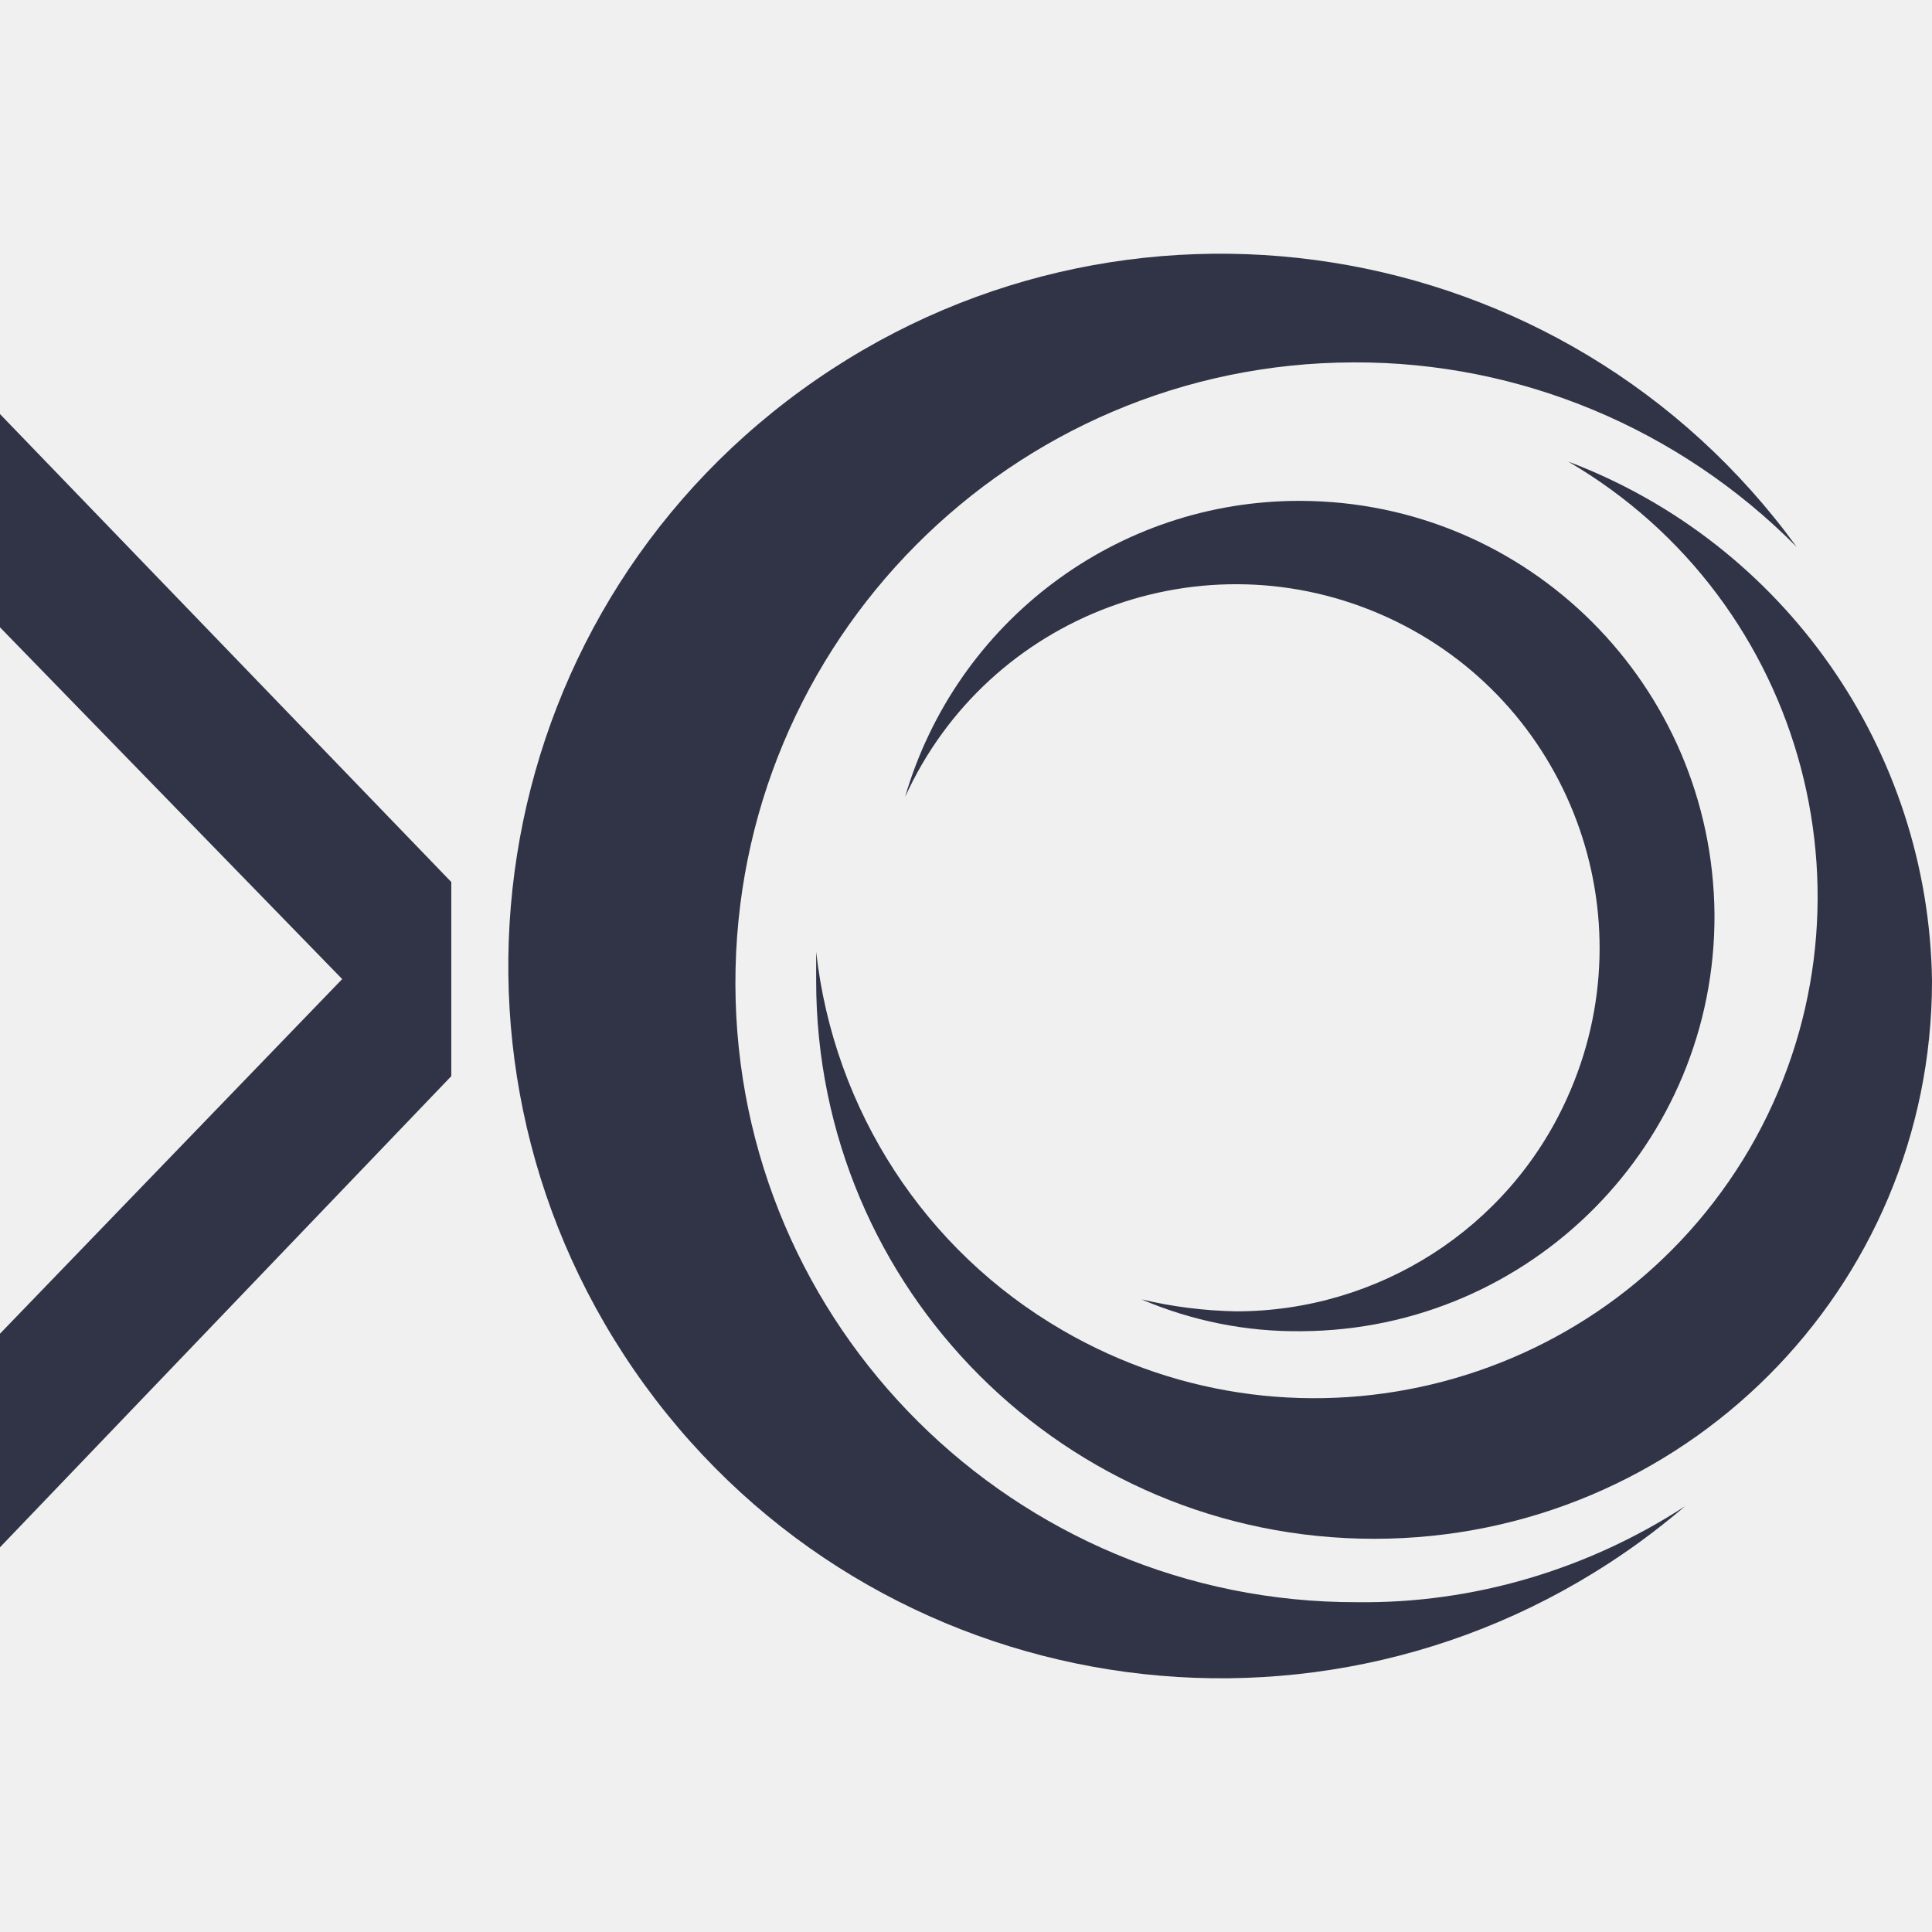
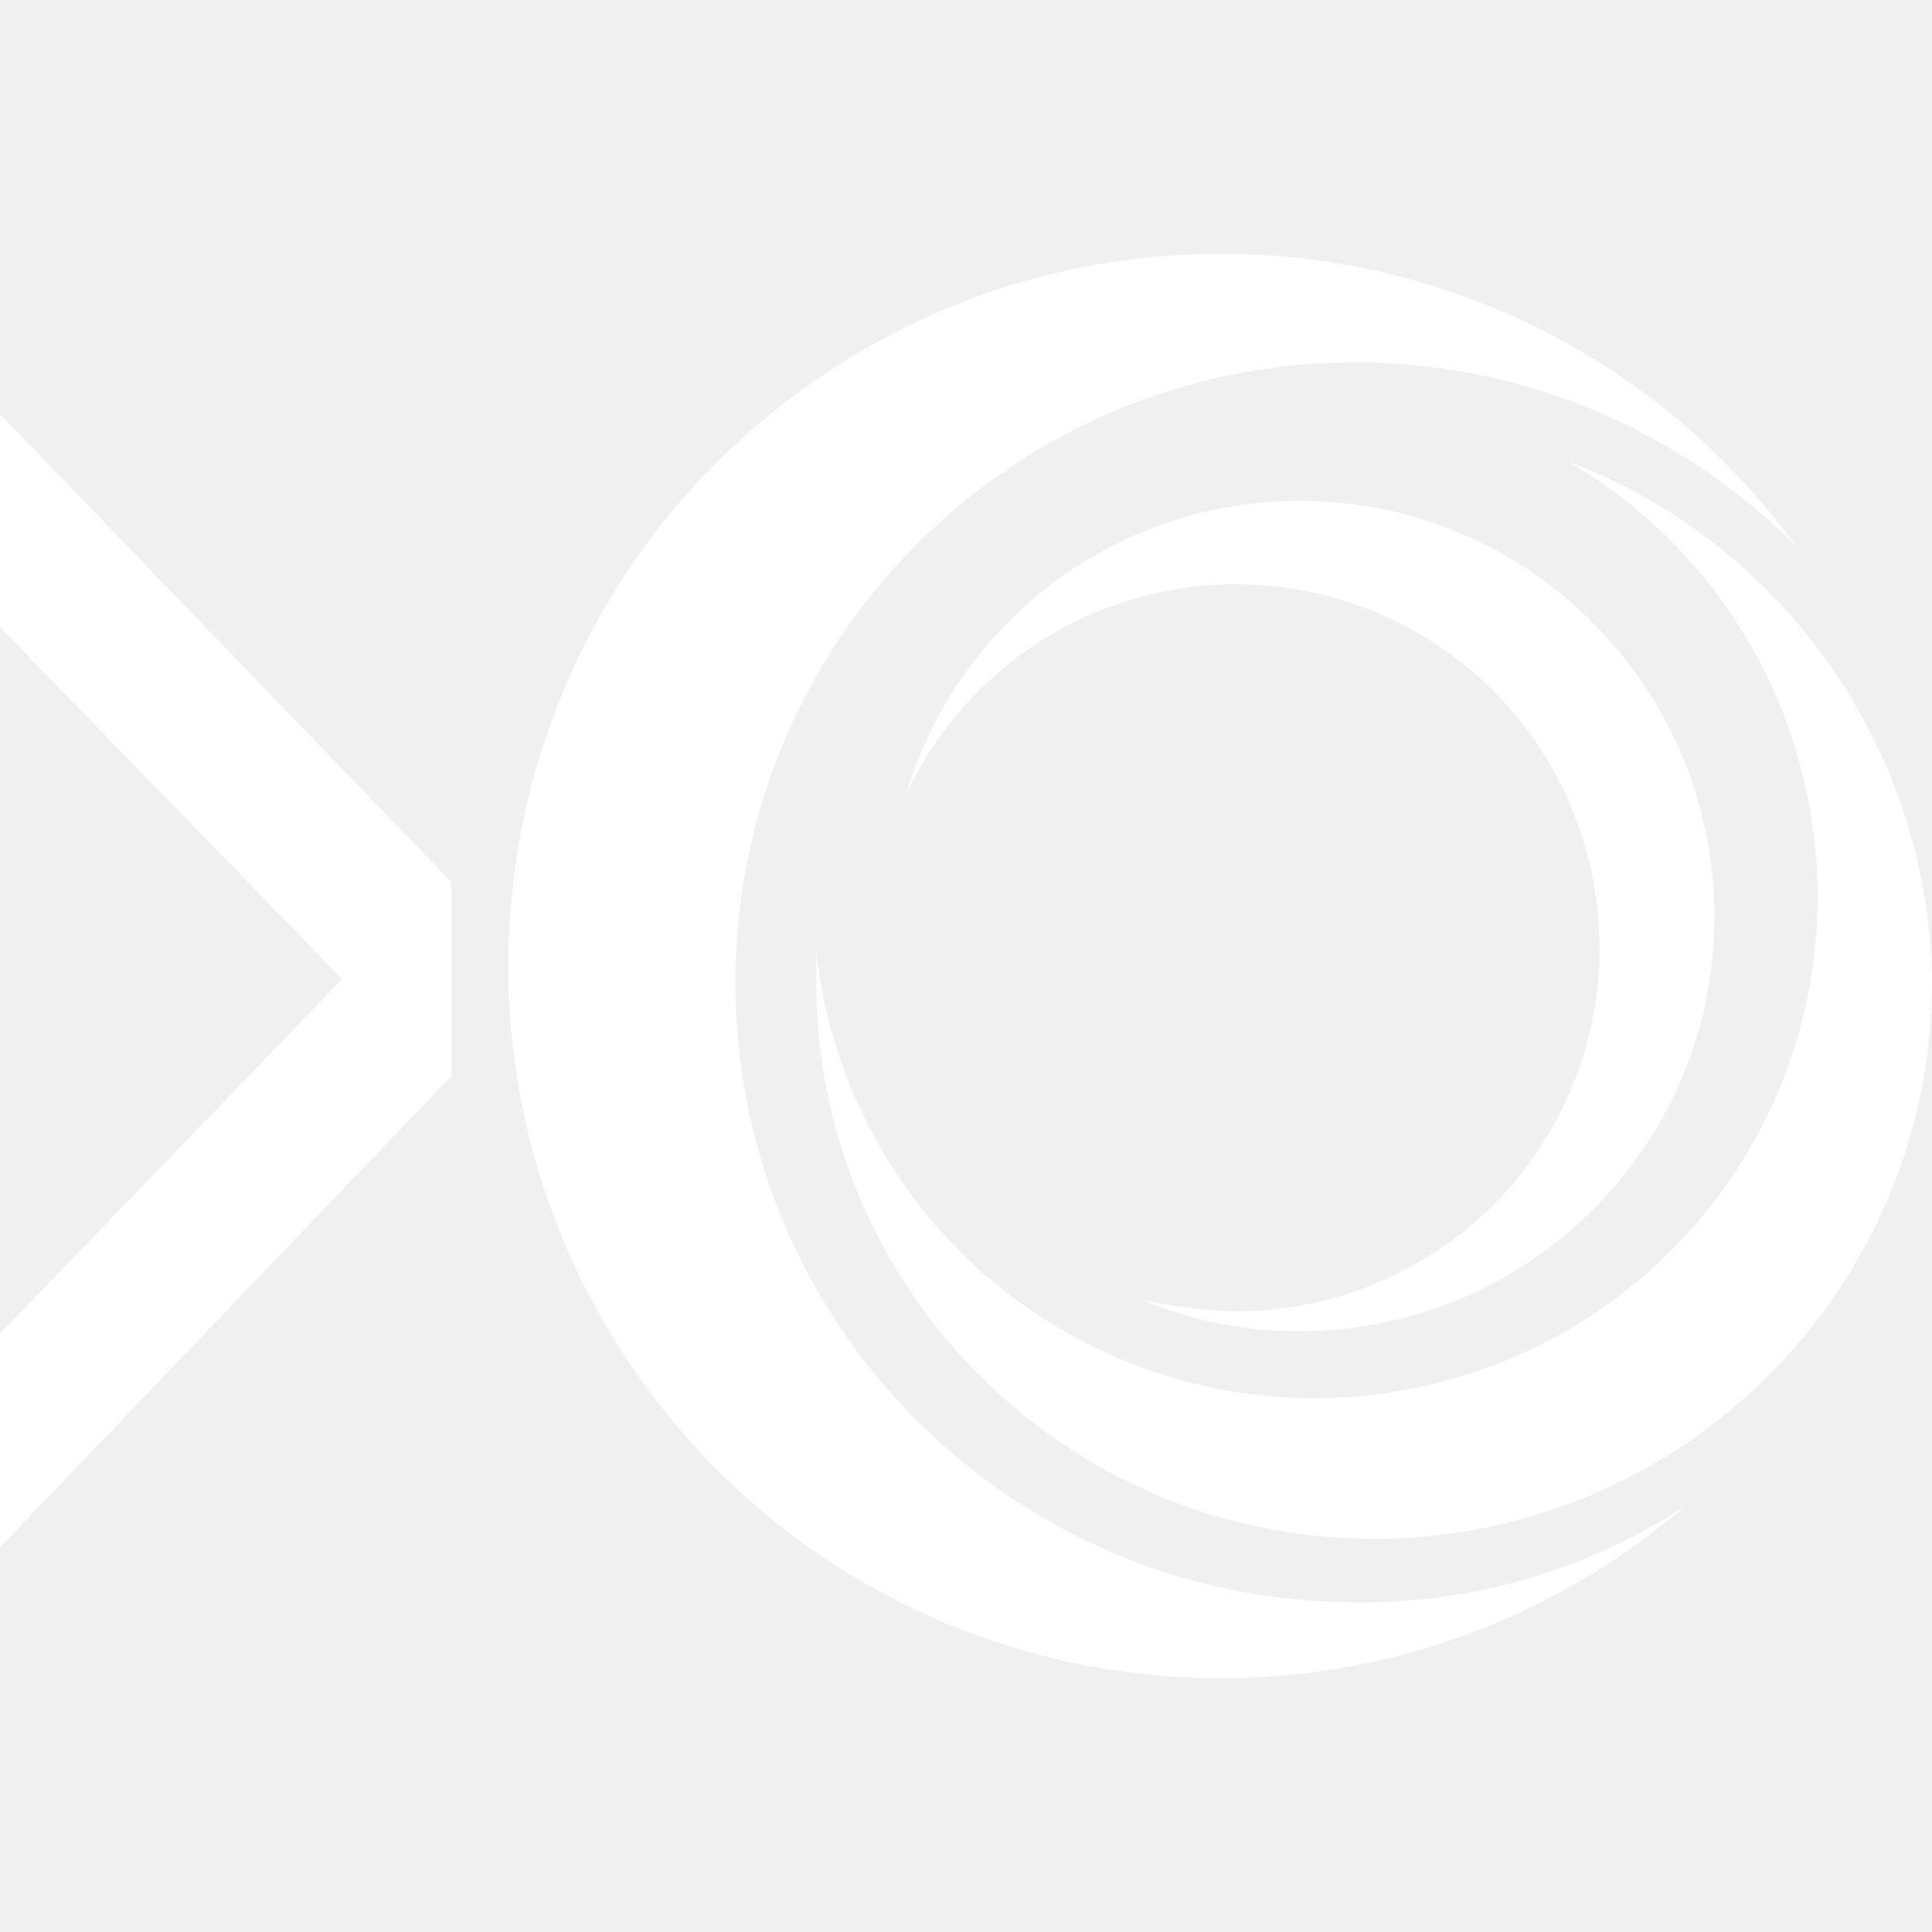
- <svg xmlns="http://www.w3.org/2000/svg" width="250" height="250" viewBox="0 0 250 250" fill="none">
-   <path d="M0 53.582L58.397 114.134V139.253L0 200.217V172.577L44.279 126.693L0 81.176V53.582Z" fill="#303446" />
-   <path d="M175.606 207.325C131.327 207.417 95.252 171.618 95.161 127.338C95.069 83.059 130.868 46.985 175.148 46.893C196.691 46.801 217.318 55.465 232.491 70.775C202.559 29.612 144.94 20.536 103.732 50.468C62.524 80.4 53.494 138.019 83.426 179.227C113.358 220.389 170.976 229.465 212.185 199.533C214.201 198.066 216.218 196.462 218.052 194.903C205.446 203.108 190.641 207.509 175.606 207.325Z" fill="#303446" />
-   <path d="M202.925 59.727C233.911 77.833 244.408 117.666 226.394 148.652C208.288 179.638 168.455 190.135 137.468 172.121C119.683 161.807 107.903 143.656 105.611 123.166V126.925C105.611 166.85 137.927 199.119 177.806 199.119C217.684 199.119 250 166.804 250 126.925C249.587 97.039 230.932 70.315 202.925 59.727Z" fill="#303446" />
-   <path d="M168.315 64.813C144.571 64.721 123.761 80.398 117.114 103.133C127.886 79.481 155.801 69.076 179.453 79.848C203.106 90.62 213.511 118.535 202.739 142.187C195.13 159.01 178.307 169.69 159.927 169.69C155.801 169.598 151.676 169.094 147.688 168.131C154.243 170.927 161.256 172.348 168.452 172.257C198.109 172.073 222.037 147.917 221.853 118.26C221.578 88.694 197.743 64.904 168.315 64.813Z" fill="#303446" />
+ <svg xmlns="http://www.w3.org/2000/svg" width="500" height="500" viewBox="0 0 500 500" fill="none">
+   <path d="M0 107.164L116.795 228.268V278.506L0 400.434V345.154L88.559 253.387L0 162.353V107.164Z" fill="white" />
+   <path d="M351.212 414.651C262.653 414.834 190.505 343.235 190.321 254.677C190.138 166.118 261.737 93.969 350.295 93.786C393.383 93.603 434.637 110.929 464.981 141.549C405.117 59.224 289.881 41.072 207.465 100.937C125.048 160.801 106.988 276.037 166.852 358.454C226.717 440.778 341.953 458.93 424.369 399.066C428.403 396.132 432.436 392.924 436.103 389.807C410.893 406.216 381.282 415.017 351.212 414.651Z" fill="white" />
+   <path d="M405.849 119.453C467.822 155.665 488.816 235.331 452.787 297.304C416.575 359.277 336.909 380.271 274.937 344.242C239.366 323.615 215.806 287.311 211.222 246.332V253.85C211.222 333.699 275.853 398.239 355.611 398.239C435.369 398.239 500 333.608 500 253.85C499.175 194.077 461.863 140.63 405.849 119.453Z" fill="white" />
+   <path d="M336.63 129.626C289.142 129.442 247.521 160.795 234.228 206.267C255.772 158.962 311.602 138.152 358.907 159.695C406.211 181.239 427.022 237.07 405.478 284.374C390.26 318.019 356.615 339.38 319.853 339.38C311.602 339.196 303.352 338.188 295.376 336.263C308.485 341.855 322.512 344.697 336.905 344.513C396.219 344.147 444.073 295.834 443.707 236.519C443.157 177.389 395.485 129.809 336.63 129.626Z" fill="white" />
</svg>
